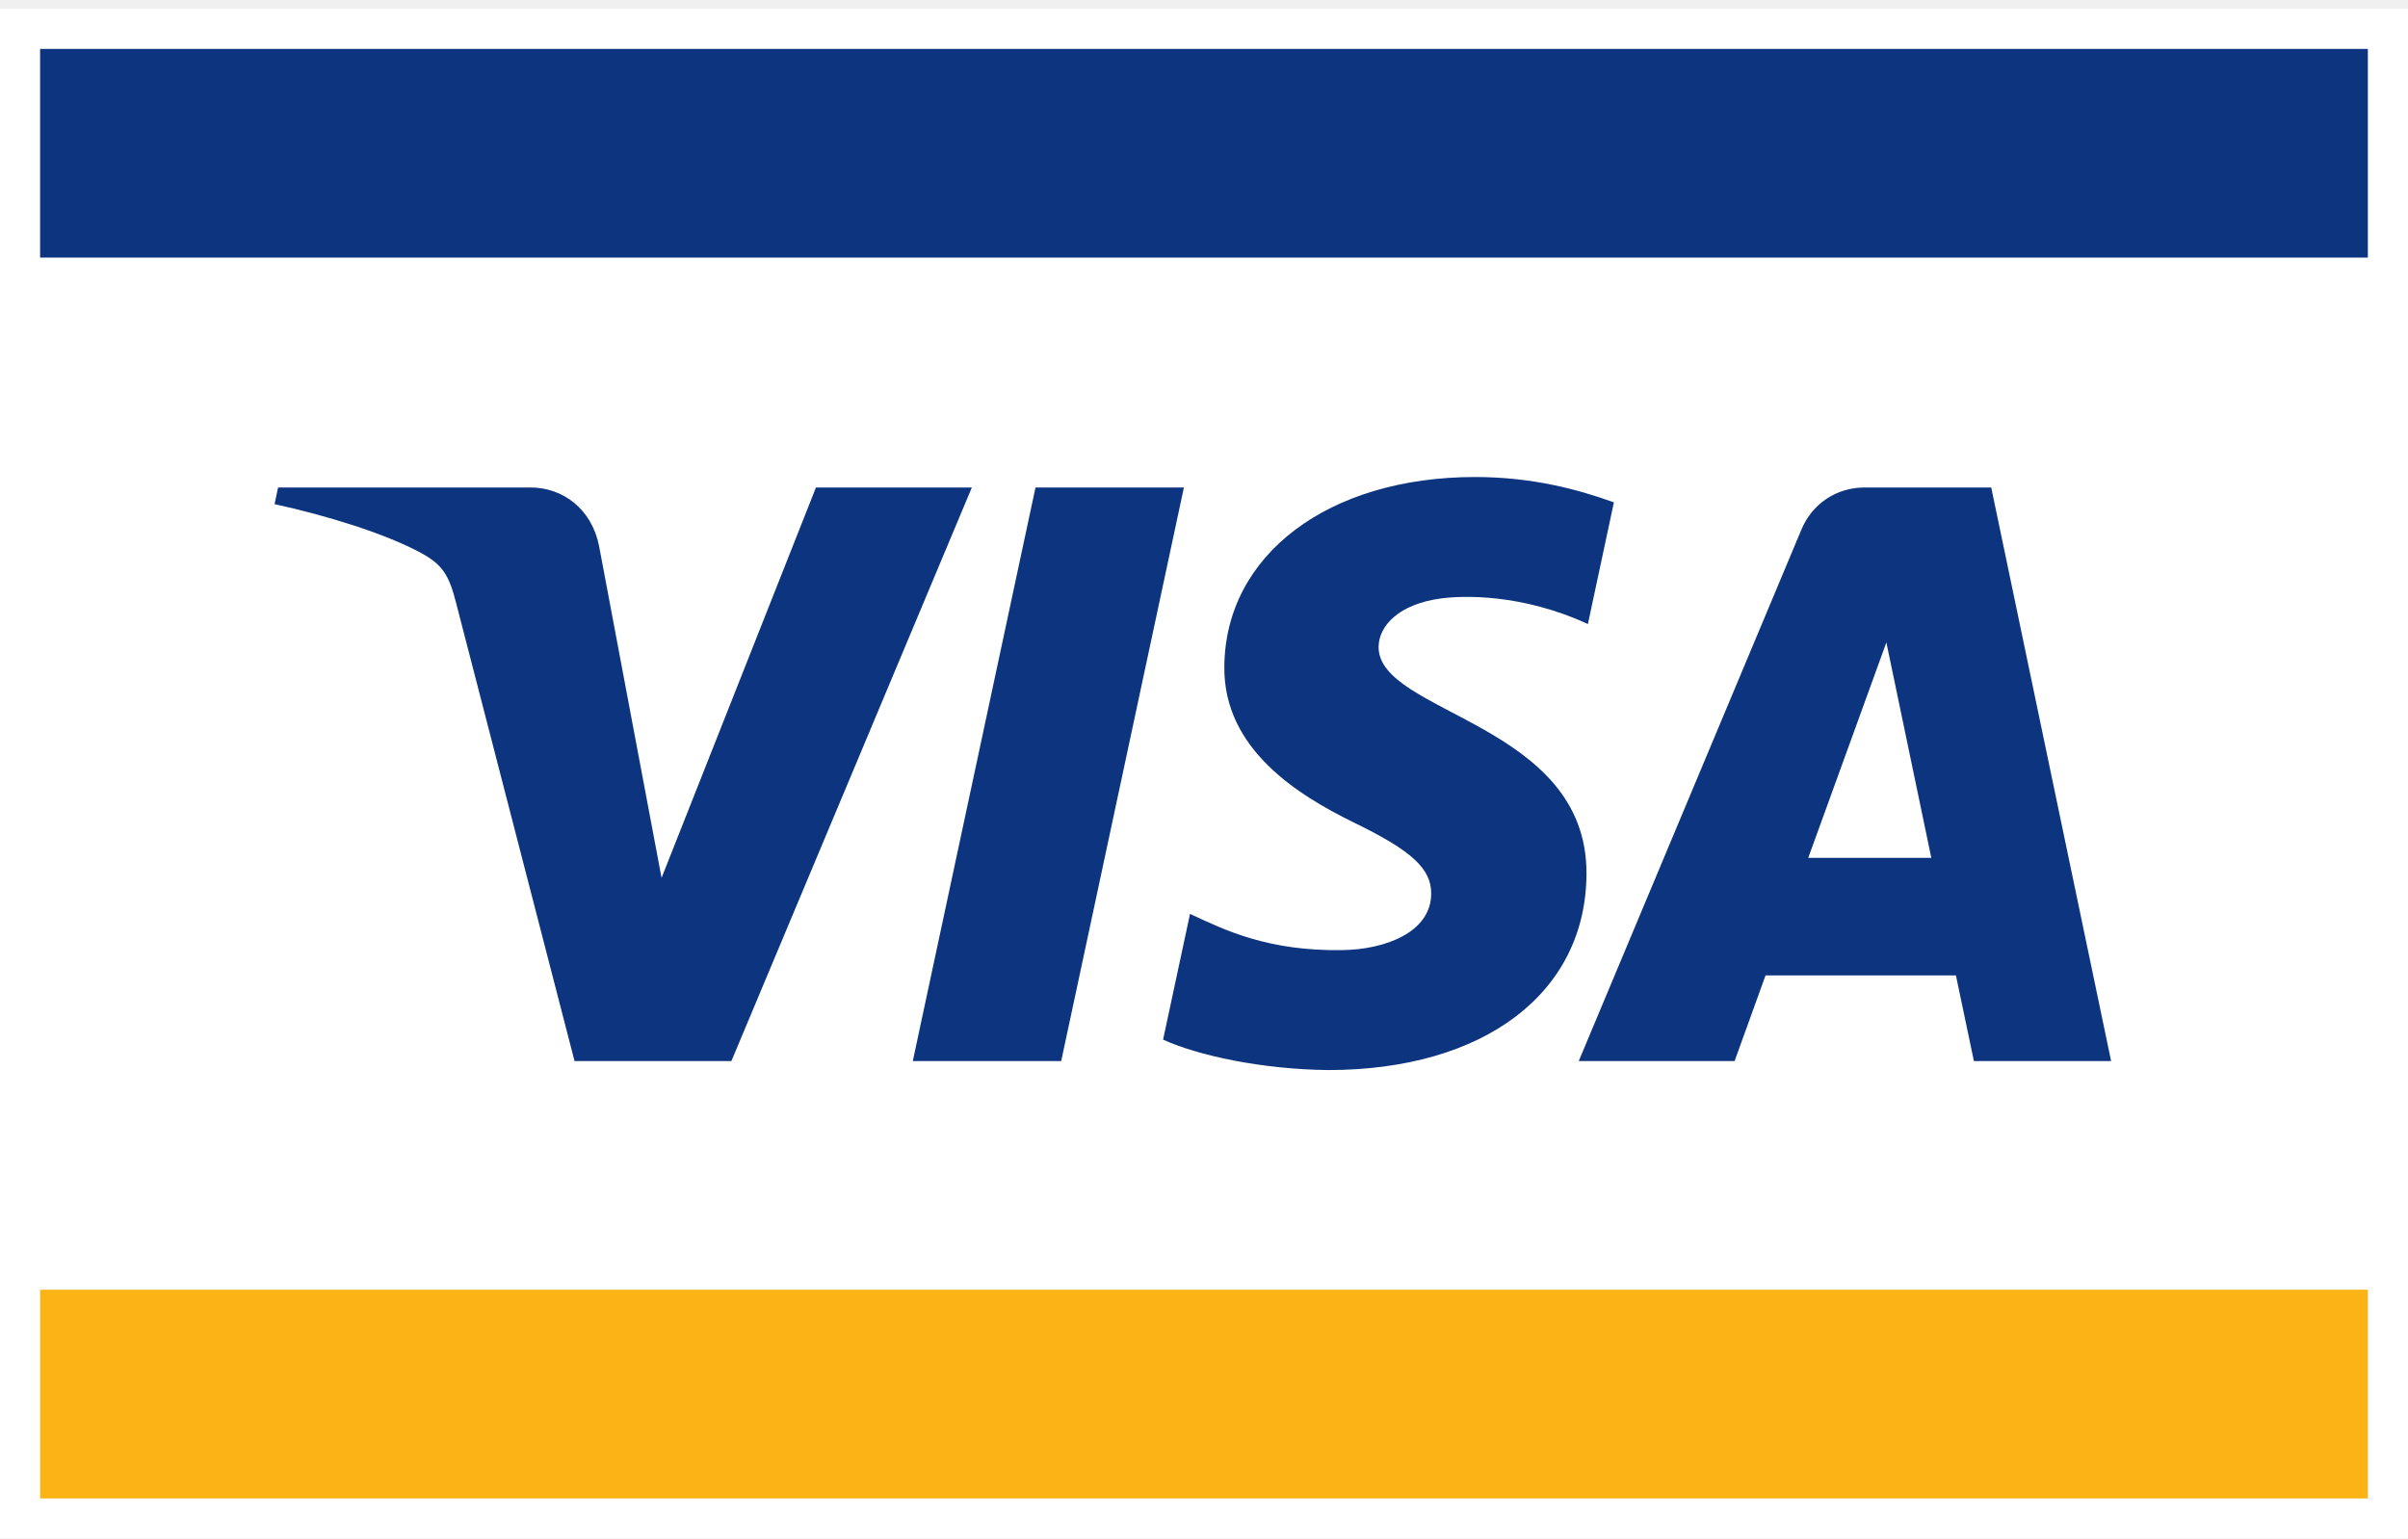
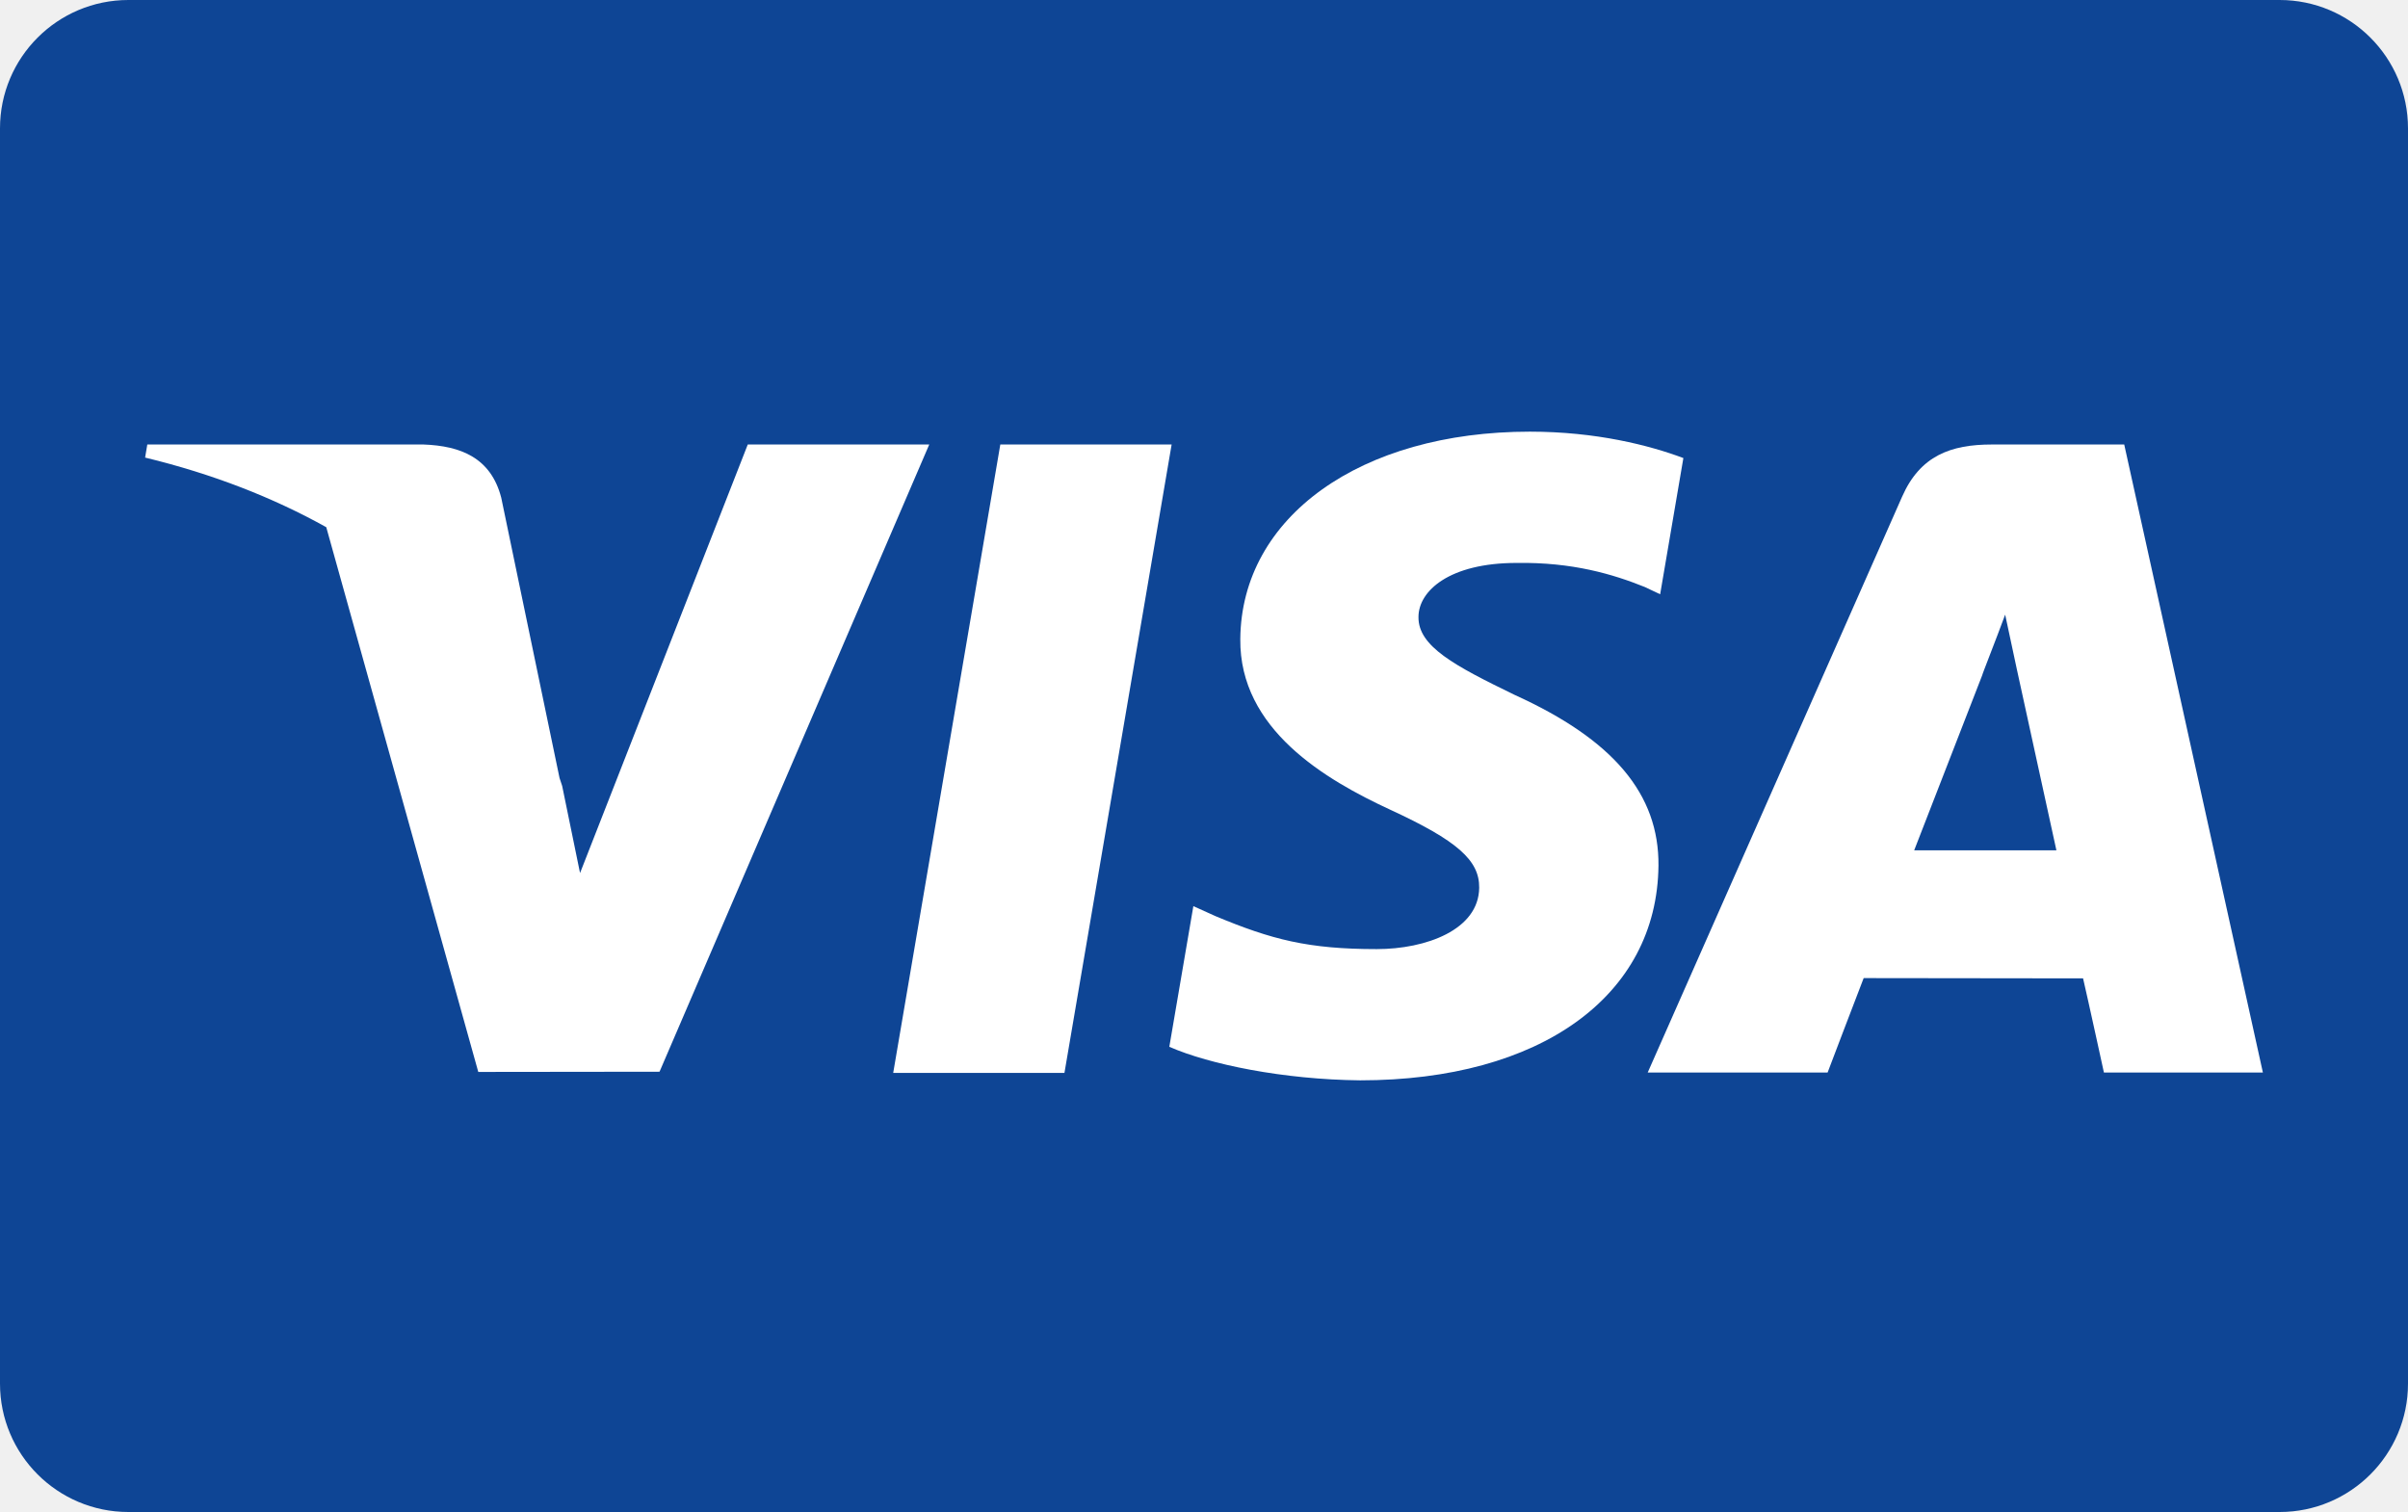
- <svg xmlns="http://www.w3.org/2000/svg" height="100%" style="fill-rule:evenodd;clip-rule:evenodd;stroke-linejoin:round;stroke-miterlimit:1.414;" version="1.1" viewBox="0 0 900 575" width="100%" xml:space="preserve">
-   <g transform="matrix(4.16667,0,0,4.16667,0,0)">
-     <rect height="137.21" style="fill:white;fill-rule:nonzero;" width="216" x="0" y="0.79" />
-     <rect height="18.72" style="fill:rgb(252,179,21);fill-rule:nonzero;" width="208.802" x="3.597" y="115.705" />
-     <rect height="18.72" style="fill:rgb(13,53,127);fill-rule:nonzero;" width="208.802" x="3.597" y="4.389" />
-     <path d="M106.197,43.734L95.191,95.189L81.879,95.189L92.886,43.734L106.197,43.734ZM162.201,76.959L169.209,57.636L173.24,76.959L162.201,76.959ZM177.061,95.189L189.369,95.189L178.615,43.734L167.261,43.734C164.701,43.734 162.545,45.218 161.59,47.506L141.615,95.189L155.596,95.189L158.371,87.504L175.447,87.504L177.061,95.189ZM142.309,78.39C142.367,64.811 123.537,64.058 123.662,57.991C123.703,56.147 125.461,54.183 129.307,53.681C131.213,53.435 136.473,53.237 142.436,55.984L144.768,45.068C141.564,43.91 137.443,42.794 132.316,42.794C119.156,42.794 109.898,49.784 109.824,59.802C109.74,67.21 116.438,71.34 121.473,73.807C126.664,76.329 128.404,77.947 128.379,80.2C128.343,83.652 124.238,85.18 120.418,85.238C113.721,85.342 109.84,83.428 106.746,81.986L104.33,93.266C107.445,94.692 113.186,95.933 119.129,95.997C133.119,95.997 142.268,89.088 142.309,78.39ZM87.176,43.734L65.607,95.189L51.537,95.189L40.922,54.124C40.279,51.599 39.718,50.671 37.761,49.604C34.56,47.865 29.275,46.239 24.629,45.227L24.943,43.734L47.595,43.734C50.48,43.734 53.076,45.654 53.736,48.977L59.343,78.754L73.191,43.734L87.176,43.734Z" style="fill:rgb(13,53,127);fill-rule:nonzero;" />
+ <svg xmlns="http://www.w3.org/2000/svg" width="750" height="471" viewBox="0 0 750 471" version="1.1" id="svg14">
+   <defs id="defs4" />
+   <g id="Page-1" stroke="none" stroke-width="1" fill="none" fill-rule="evenodd">
+     <g id="visa" fill-rule="nonzero">
+       <rect id="Rectangle-1" fill="#0E4595" x="0" y="0" width="750" height="471" rx="40" />
+       <polygon id="Shape" fill="#FFFFFF" points="278.197 334.228 311.558 138.465 364.918 138.465 331.534 334.228" />
+       <path d="M524.308,142.688 C513.736,138.721 497.171,134.465 476.485,134.465 C423.76,134.465 386.62,161.017 386.305,199.07 C386.007,227.198 412.818,242.891 433.058,252.255 C453.827,261.849 460.81,267.969 460.712,276.538 C460.579,289.659 444.125,295.654 428.788,295.654 C407.432,295.654 396.086,292.688 378.562,285.378 L371.687,282.267 L364.197,326.091 C376.661,331.555 399.707,336.289 423.635,336.534 C479.724,336.534 516.136,310.288 516.551,269.652 C516.751,247.383 502.536,230.435 471.752,216.464 C453.101,207.409 441.678,201.365 441.8,192.196 C441.8,184.059 451.467,175.357 472.356,175.357 C489.805,175.087 502.445,178.892 512.293,182.857 L517.074,185.117 L524.308,142.688" id="path13" fill="#FFFFFF" />
+       <path d="M661.615,138.465 L620.384,138.465 C607.611,138.465 598.053,141.952 592.442,154.7 L513.197,334.103 L569.229,334.103 C569.229,334.103 578.39,309.981 580.462,304.685 C586.586,304.685 641.016,304.769 648.798,304.769 C650.394,311.622 655.29,334.103 655.29,334.103 L704.803,334.103 L661.615,138.465 Z M596.197,264.873 C600.611,253.594 617.457,210.149 617.457,210.149 C617.141,210.671 621.837,198.815 624.532,191.465 L628.139,208.344 C628.139,208.344 638.356,255.072 640.49,264.872 L596.197,264.872 L596.197,264.873 Z" id="Path" fill="#FFFFFF" />
+       <path d="M 45.879 138.465 L 45.197 142.539 C 66.288 147.645 85.126 155.033 101.619 164.225 L 148.965 333.916 L 205.42 333.85 L 289.424 138.465 L 232.902 138.465 L 180.662 271.961 L 175.096 244.832 C 174.838 244.004 174.559 243.173 174.273 242.342 L 156.107 154.992 C 152.877 142.596 143.509 138.897 131.92 138.465 L 45.879 138.465 z " id="path16" style="fill:#ffffff;fill-opacity:1" />
+     </g>
  </g>
</svg>
